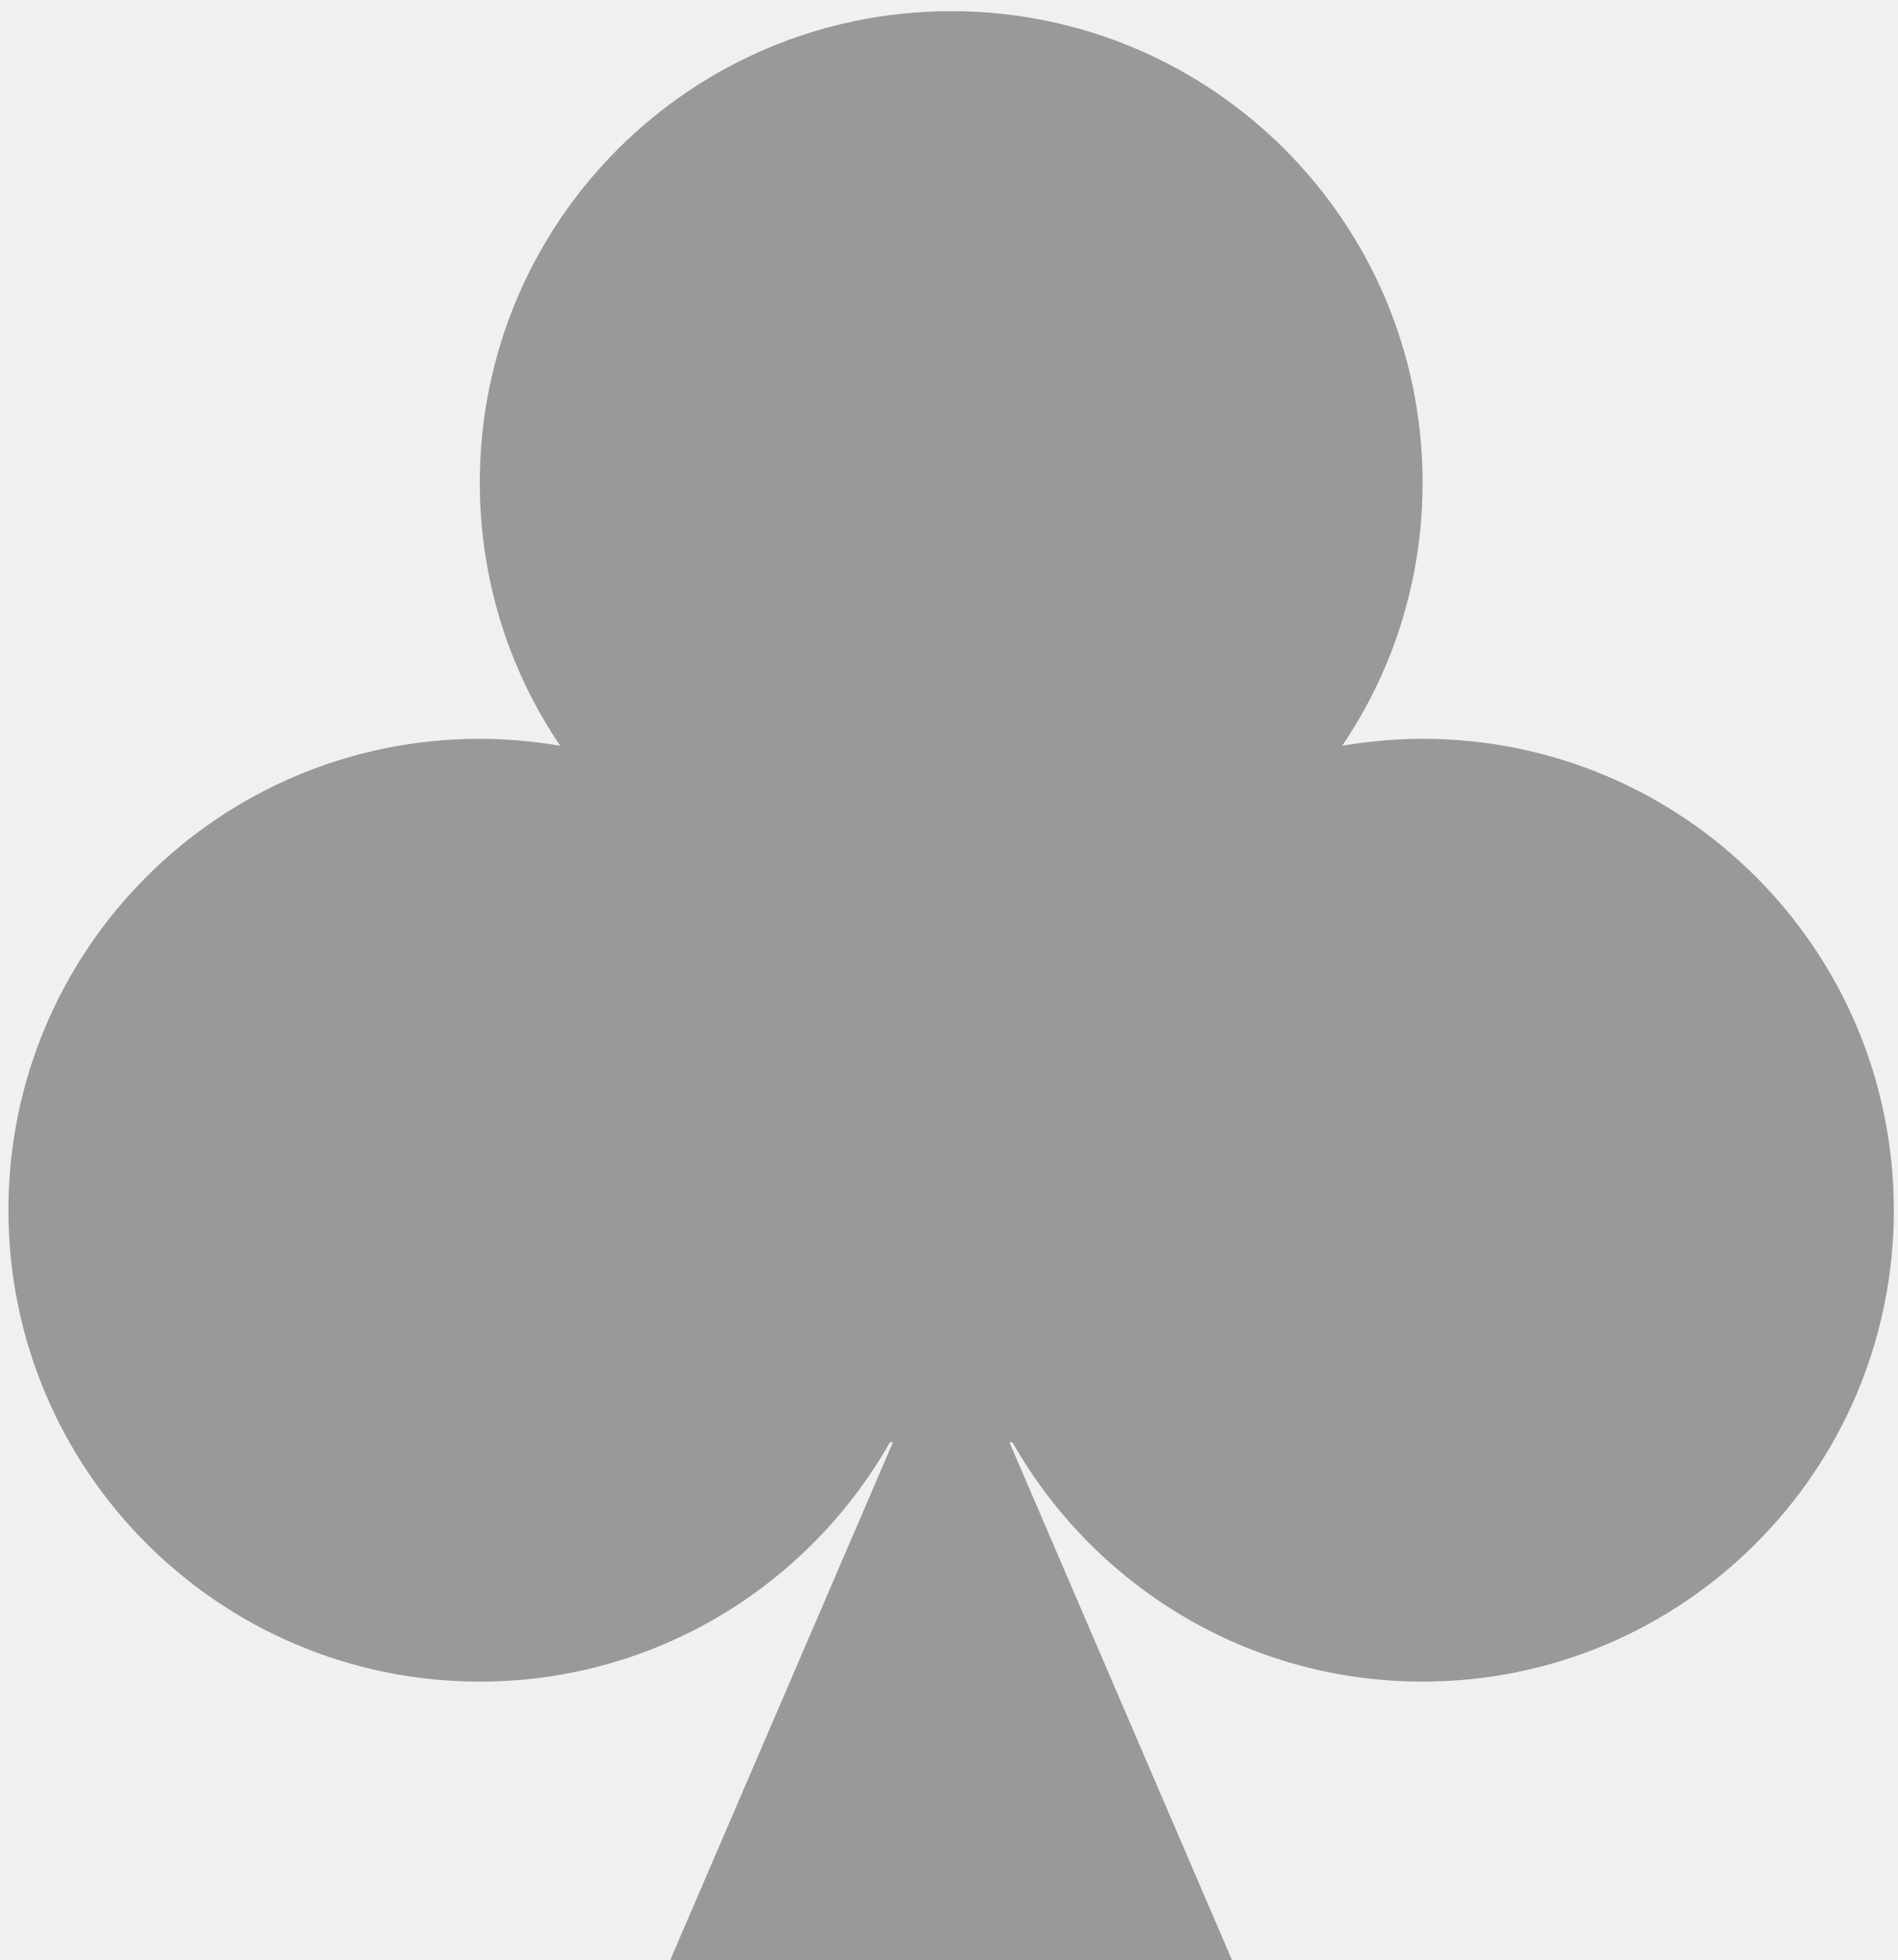
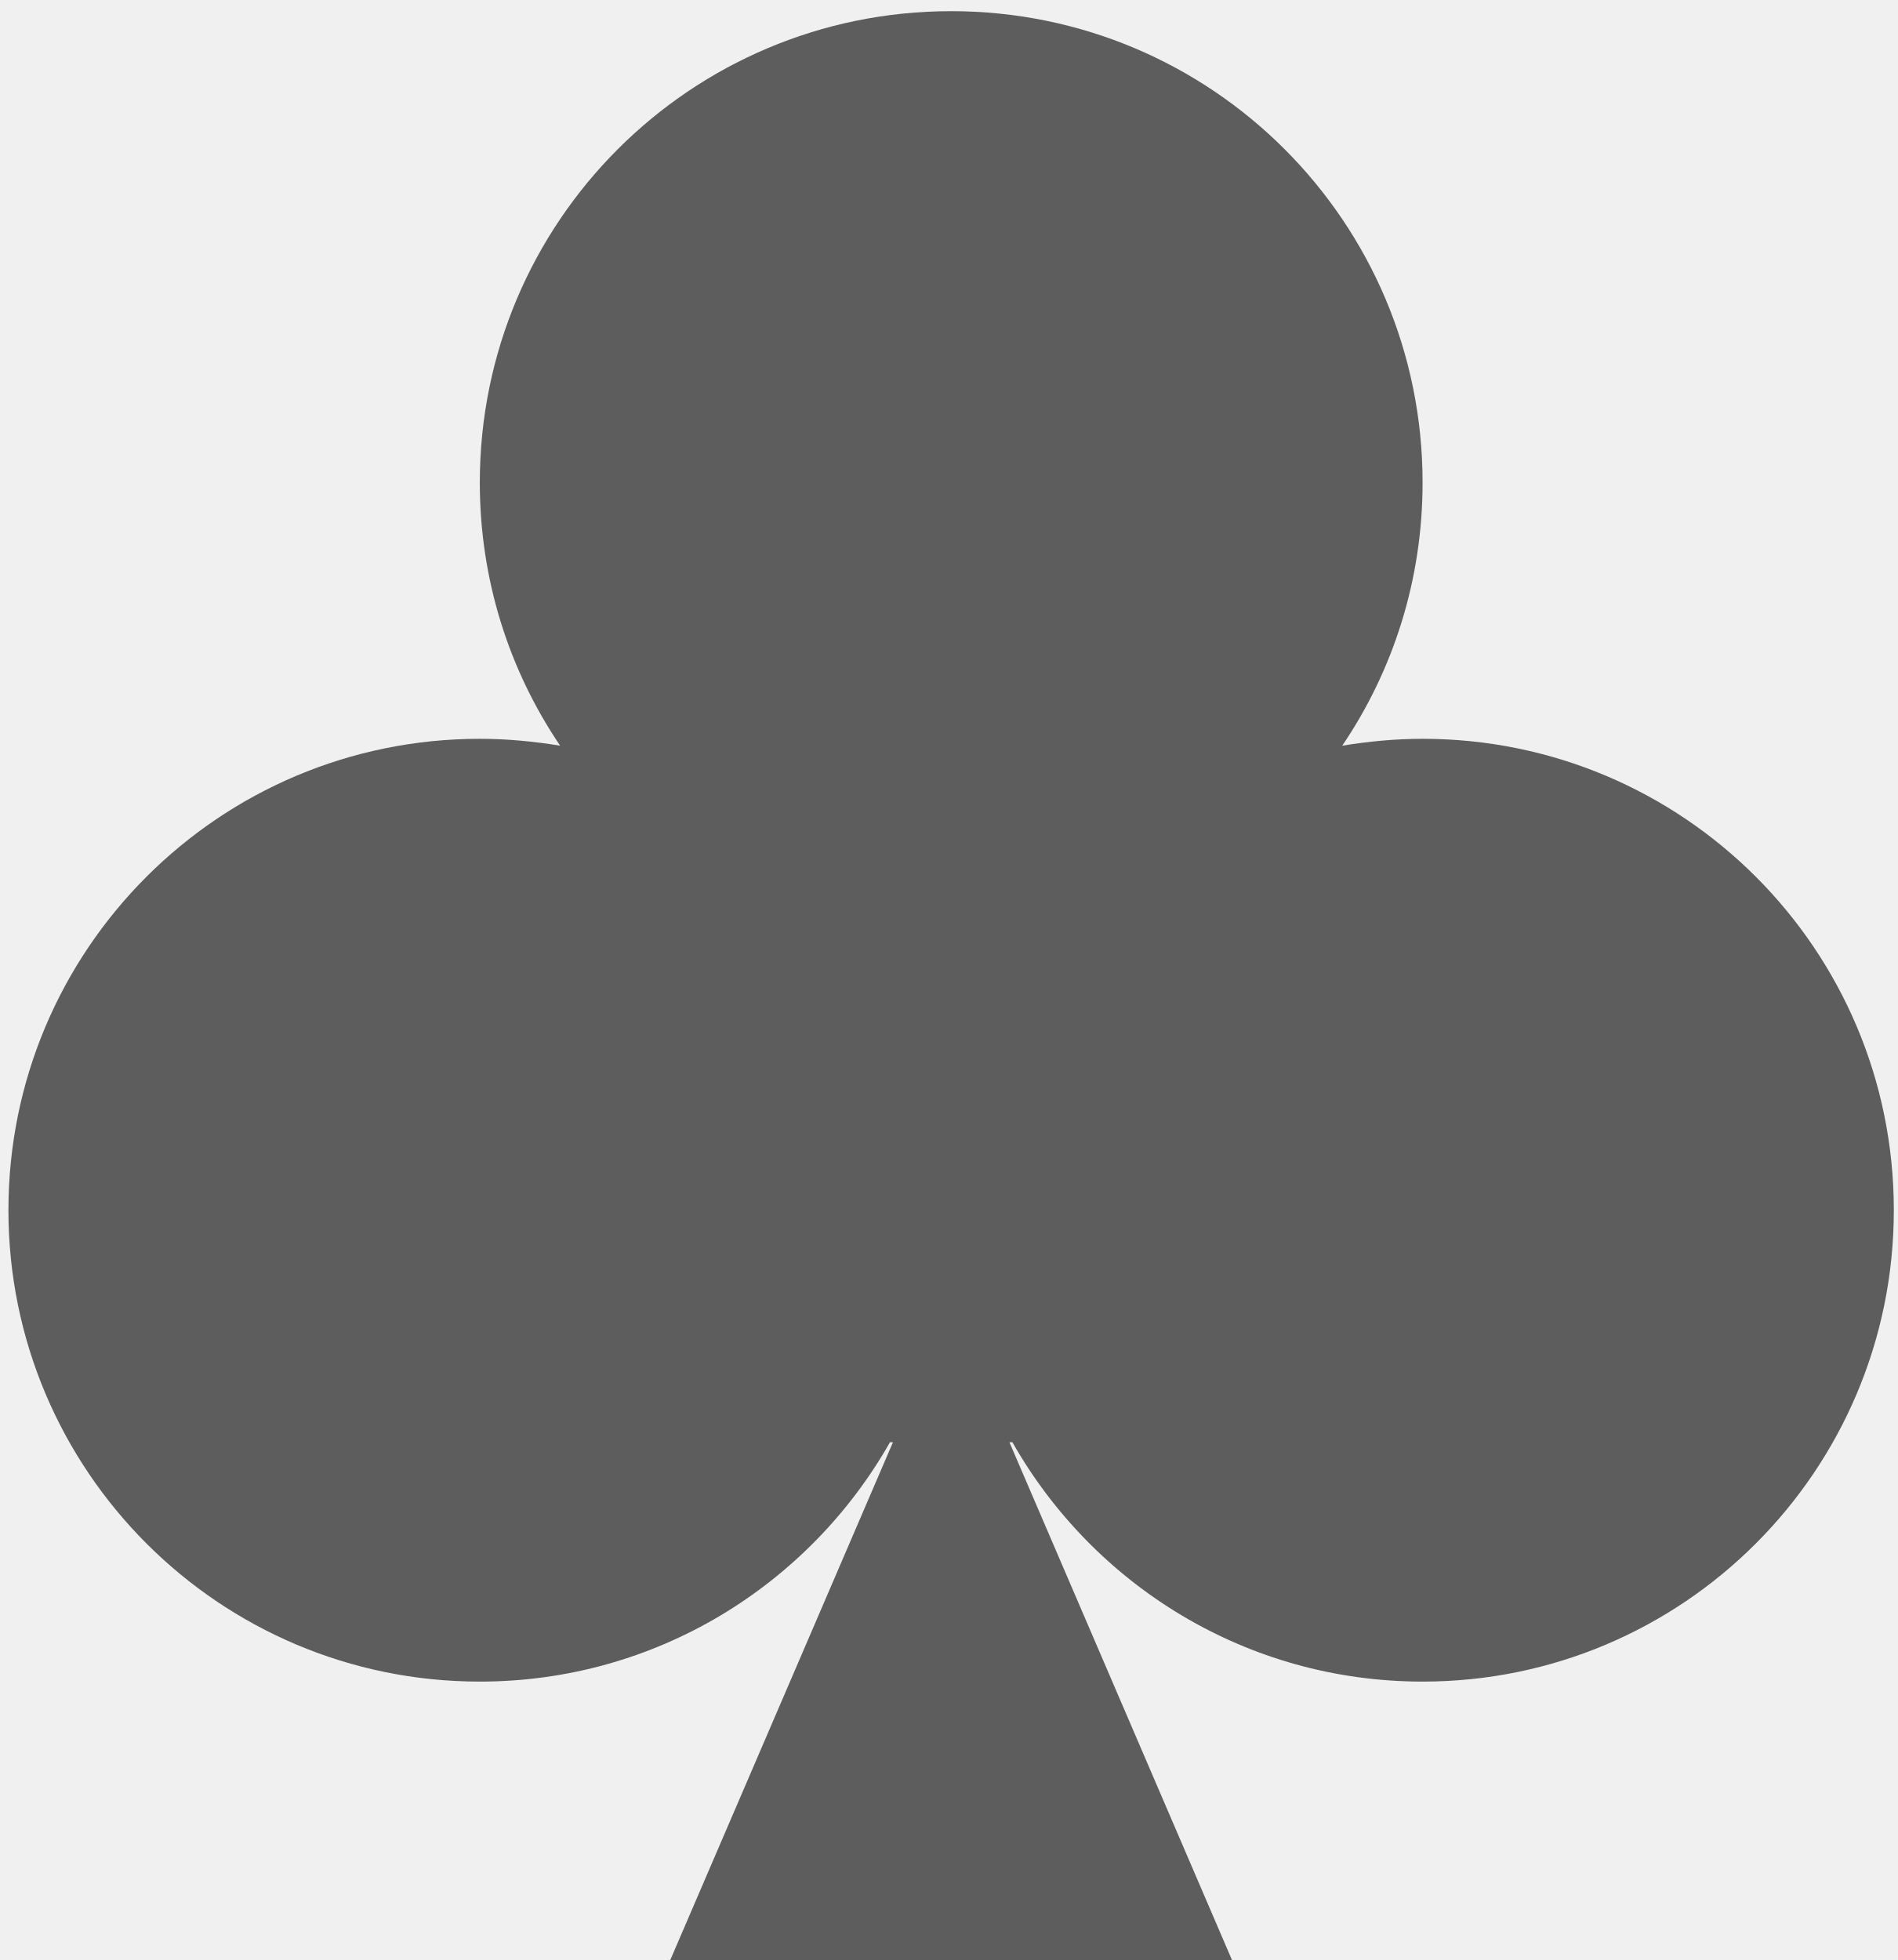
<svg xmlns="http://www.w3.org/2000/svg" width="306" height="316" xml:space="preserve" version="1.1">
  <g>
    <path d="m1932.945,440.224c0,24.911 -8.249,49.846 -24.673,68.863l-8.891,10.316l-118.994,137.796l-118.97,-137.749l-8.937,-10.364c-32.804,-38.009 -32.804,-99.693 0,-137.725c32.898,-38.033 86.167,-38.033 119.017,-0.047l8.937,10.34l8.891,-10.293c32.85,-38.08 86.097,-38.08 118.947,0c16.424,19.04 24.673,43.951 24.673,68.863z" id="XMLID_4_" stroke="#ffffff" fill="transparent" />
-     <path d="m305.341,195.114c0,41.941 -33.976,76.001 -75.98,76.001c-28.38,0 -53.05,-15.552 -66.129,-38.587l-0.482,0l35.967,83.672l-90.735,0l35.989,-83.672l-0.482,0c-13.079,23.035 -37.749,38.587 -66.129,38.587c-42.004,0 -76.001,-34.06 -76.001,-76.001c0,-42.004 33.997,-76.001 76.001,-76.001c4.381,0 8.698,0.419 12.953,1.111c-8.216,-12.136 -12.953,-26.724 -12.953,-42.423c0,-42.004 33.997,-76 76.001,-76c42.004,0 76.001,33.997 76.001,76c0,15.699 -4.737,30.287 -12.953,42.423c4.233,-0.692 8.551,-1.111 12.953,-1.111c42.002,0 75.979,33.997 75.979,76.001z" id="XMLID_3_" fill="#999999" stroke-width="2" />
+     <path d="m305.341,195.114c0,41.941 -33.976,76.001 -75.98,76.001c-28.38,0 -53.05,-15.552 -66.129,-38.587l-0.482,0l35.967,83.672l-90.735,0l35.989,-83.672l-0.482,0c-13.079,23.035 -37.749,38.587 -66.129,38.587c-42.004,0 -76.001,-34.06 -76.001,-76.001c0,-42.004 33.997,-76.001 76.001,-76.001c4.381,0 8.698,0.419 12.953,1.111c-8.216,-12.136 -12.953,-26.724 -12.953,-42.423c0,-42.004 33.997,-76 76.001,-76c42.004,0 76.001,33.997 76.001,76c0,15.699 -4.737,30.287 -12.953,42.423c4.233,-0.692 8.551,-1.111 12.953,-1.111c42.002,0 75.979,33.997 75.979,76.001z" id="XMLID_3_" fill="#5D5D5D" stroke-width="2" />
  </g>
</svg>
